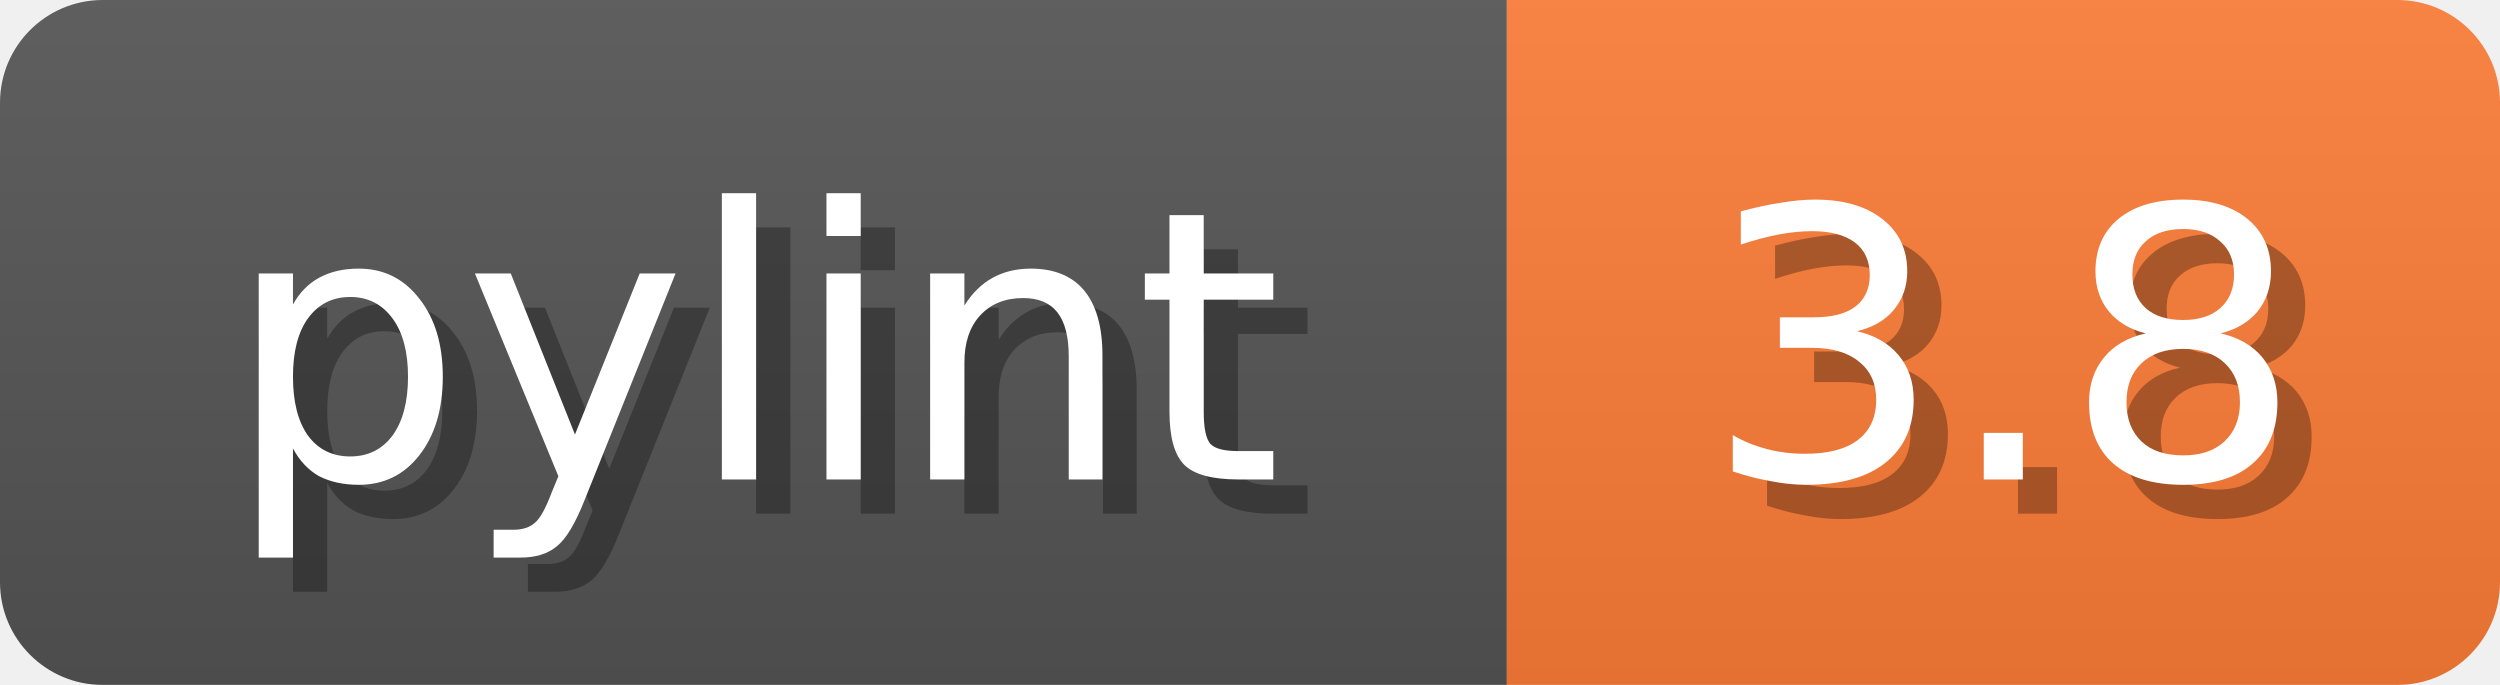
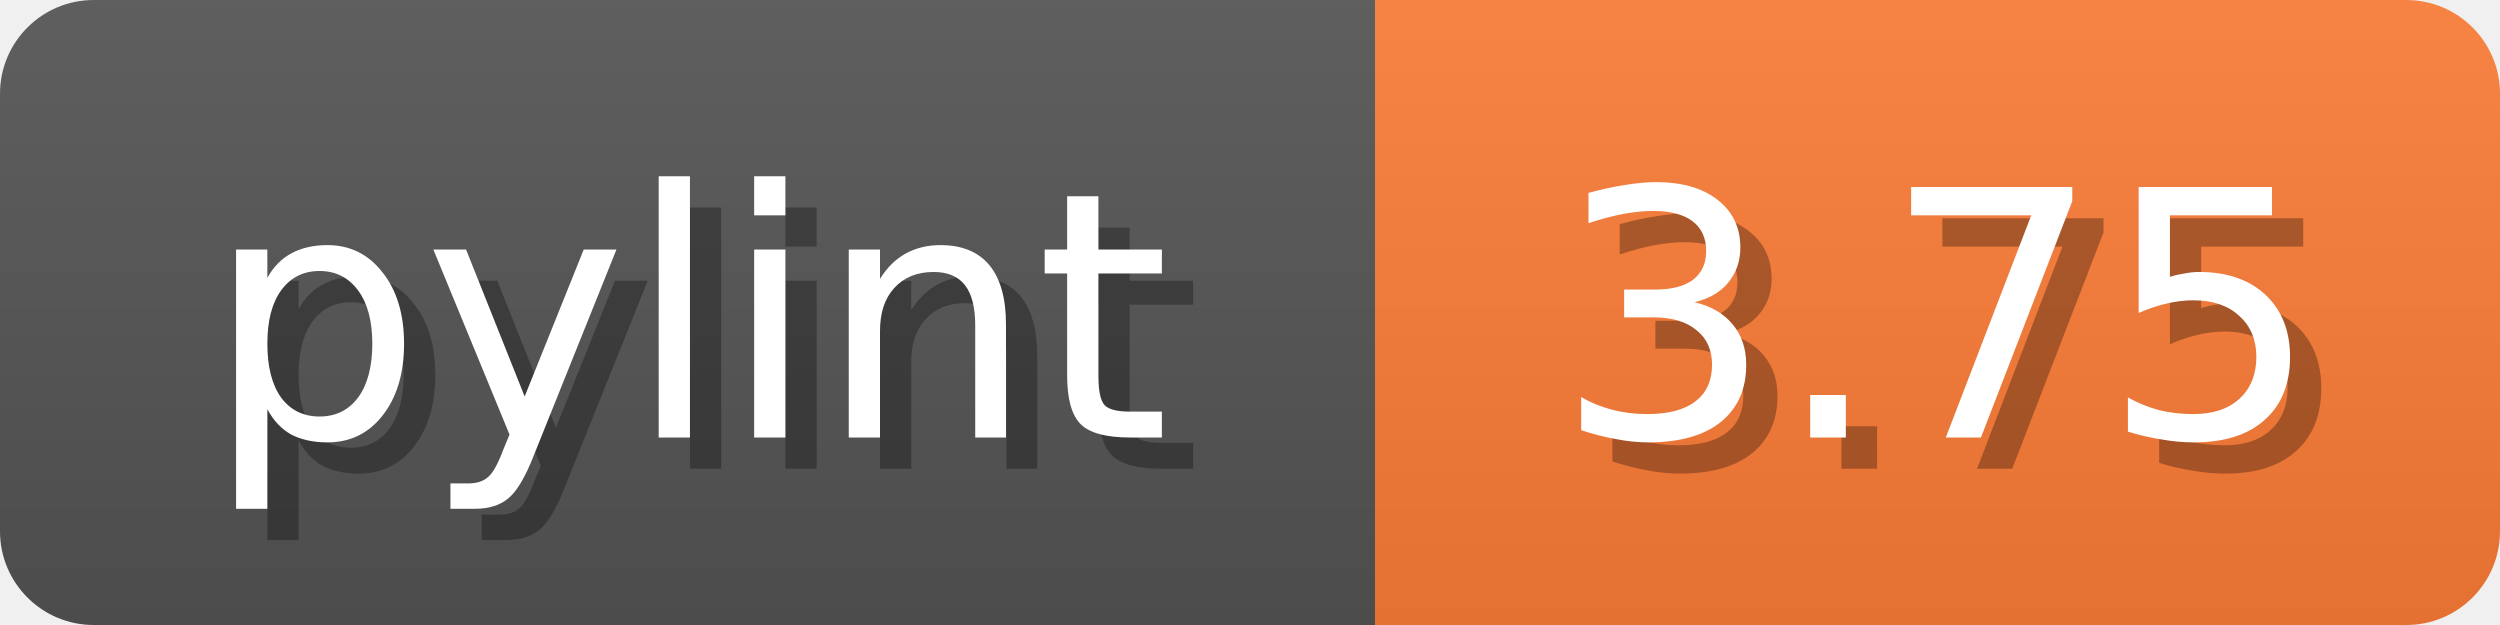
- <svg xmlns="http://www.w3.org/2000/svg" width="73" height="20">
+ <svg xmlns="http://www.w3.org/2000/svg" width="80" height="20">
  <linearGradient id="b" x2="0" y2="100%">
    <stop offset="0" stop-color="#bbb" stop-opacity=".1" />
    <stop offset="1" stop-opacity=".1" />
  </linearGradient>
  <mask id="anybadge_1">
-     <rect width="73" height="20" rx="3" fill="#fff" />
+     <rect width="80" height="20" rx="3" fill="#fff" />
  </mask>
  <g mask="url(#anybadge_1)">
    <path fill="#555" d="M0 0h44v20H0z" />
-     <path fill="#FE7D37" d="M44 0h29v20H44z" />
-     <path fill="url(#b)" d="M0 0h73v20H0z" />
+     <path fill="#FE7D37" d="M44 0h36v20H44z" />
+     <path fill="url(#b)" d="M0 0h80v20H0z" />
  </g>
  <g fill="#fff" text-anchor="middle" font-family="DejaVu Sans,Verdana,Geneva,sans-serif" font-size="11">
    <text x="23.0" y="15" fill="#010101" fill-opacity=".3">pylint</text>
    <text x="22.0" y="14">pylint</text>
  </g>
  <g fill="#fff" text-anchor="middle" font-family="DejaVu Sans,Verdana,Geneva,sans-serif" font-size="11">
-     <text x="59.5" y="15" fill="#010101" fill-opacity=".3">3.8</text>
-     <text x="58.5" y="14">3.8</text>
+     <text x="63.0" y="15" fill="#010101" fill-opacity=".3">3.75</text>
+     <text x="62.0" y="14">3.75</text>
  </g>
</svg>
